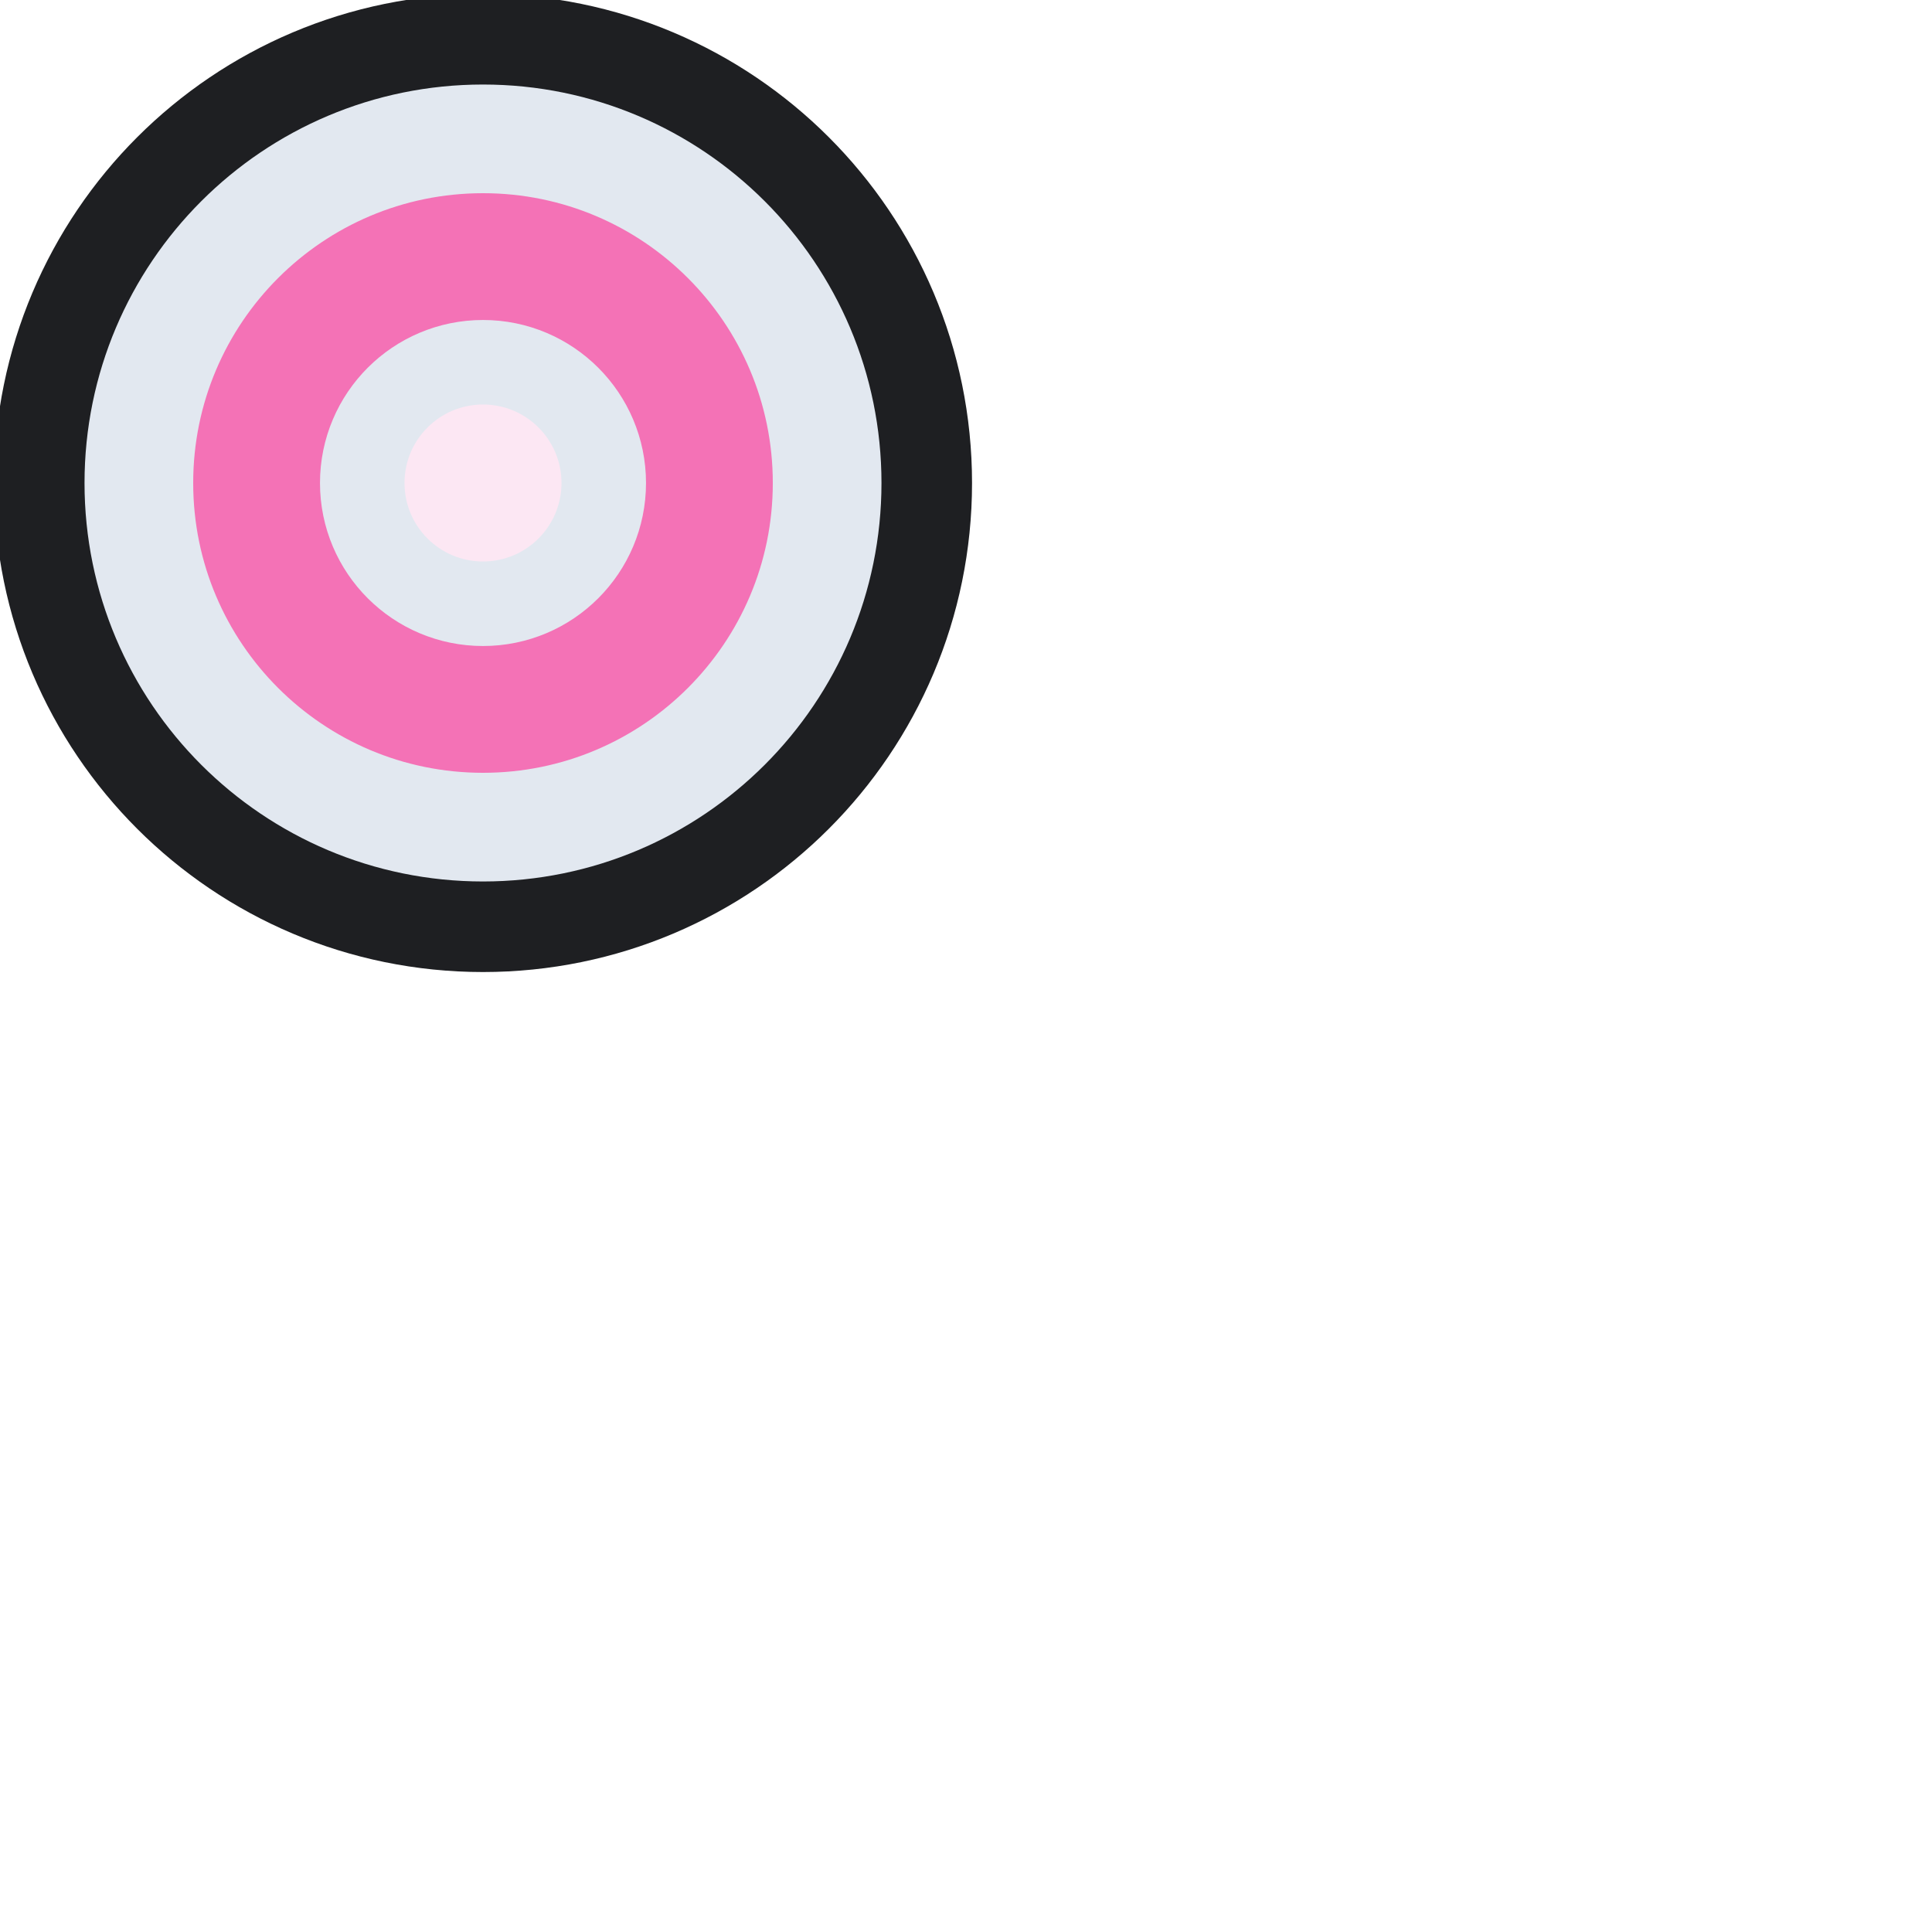
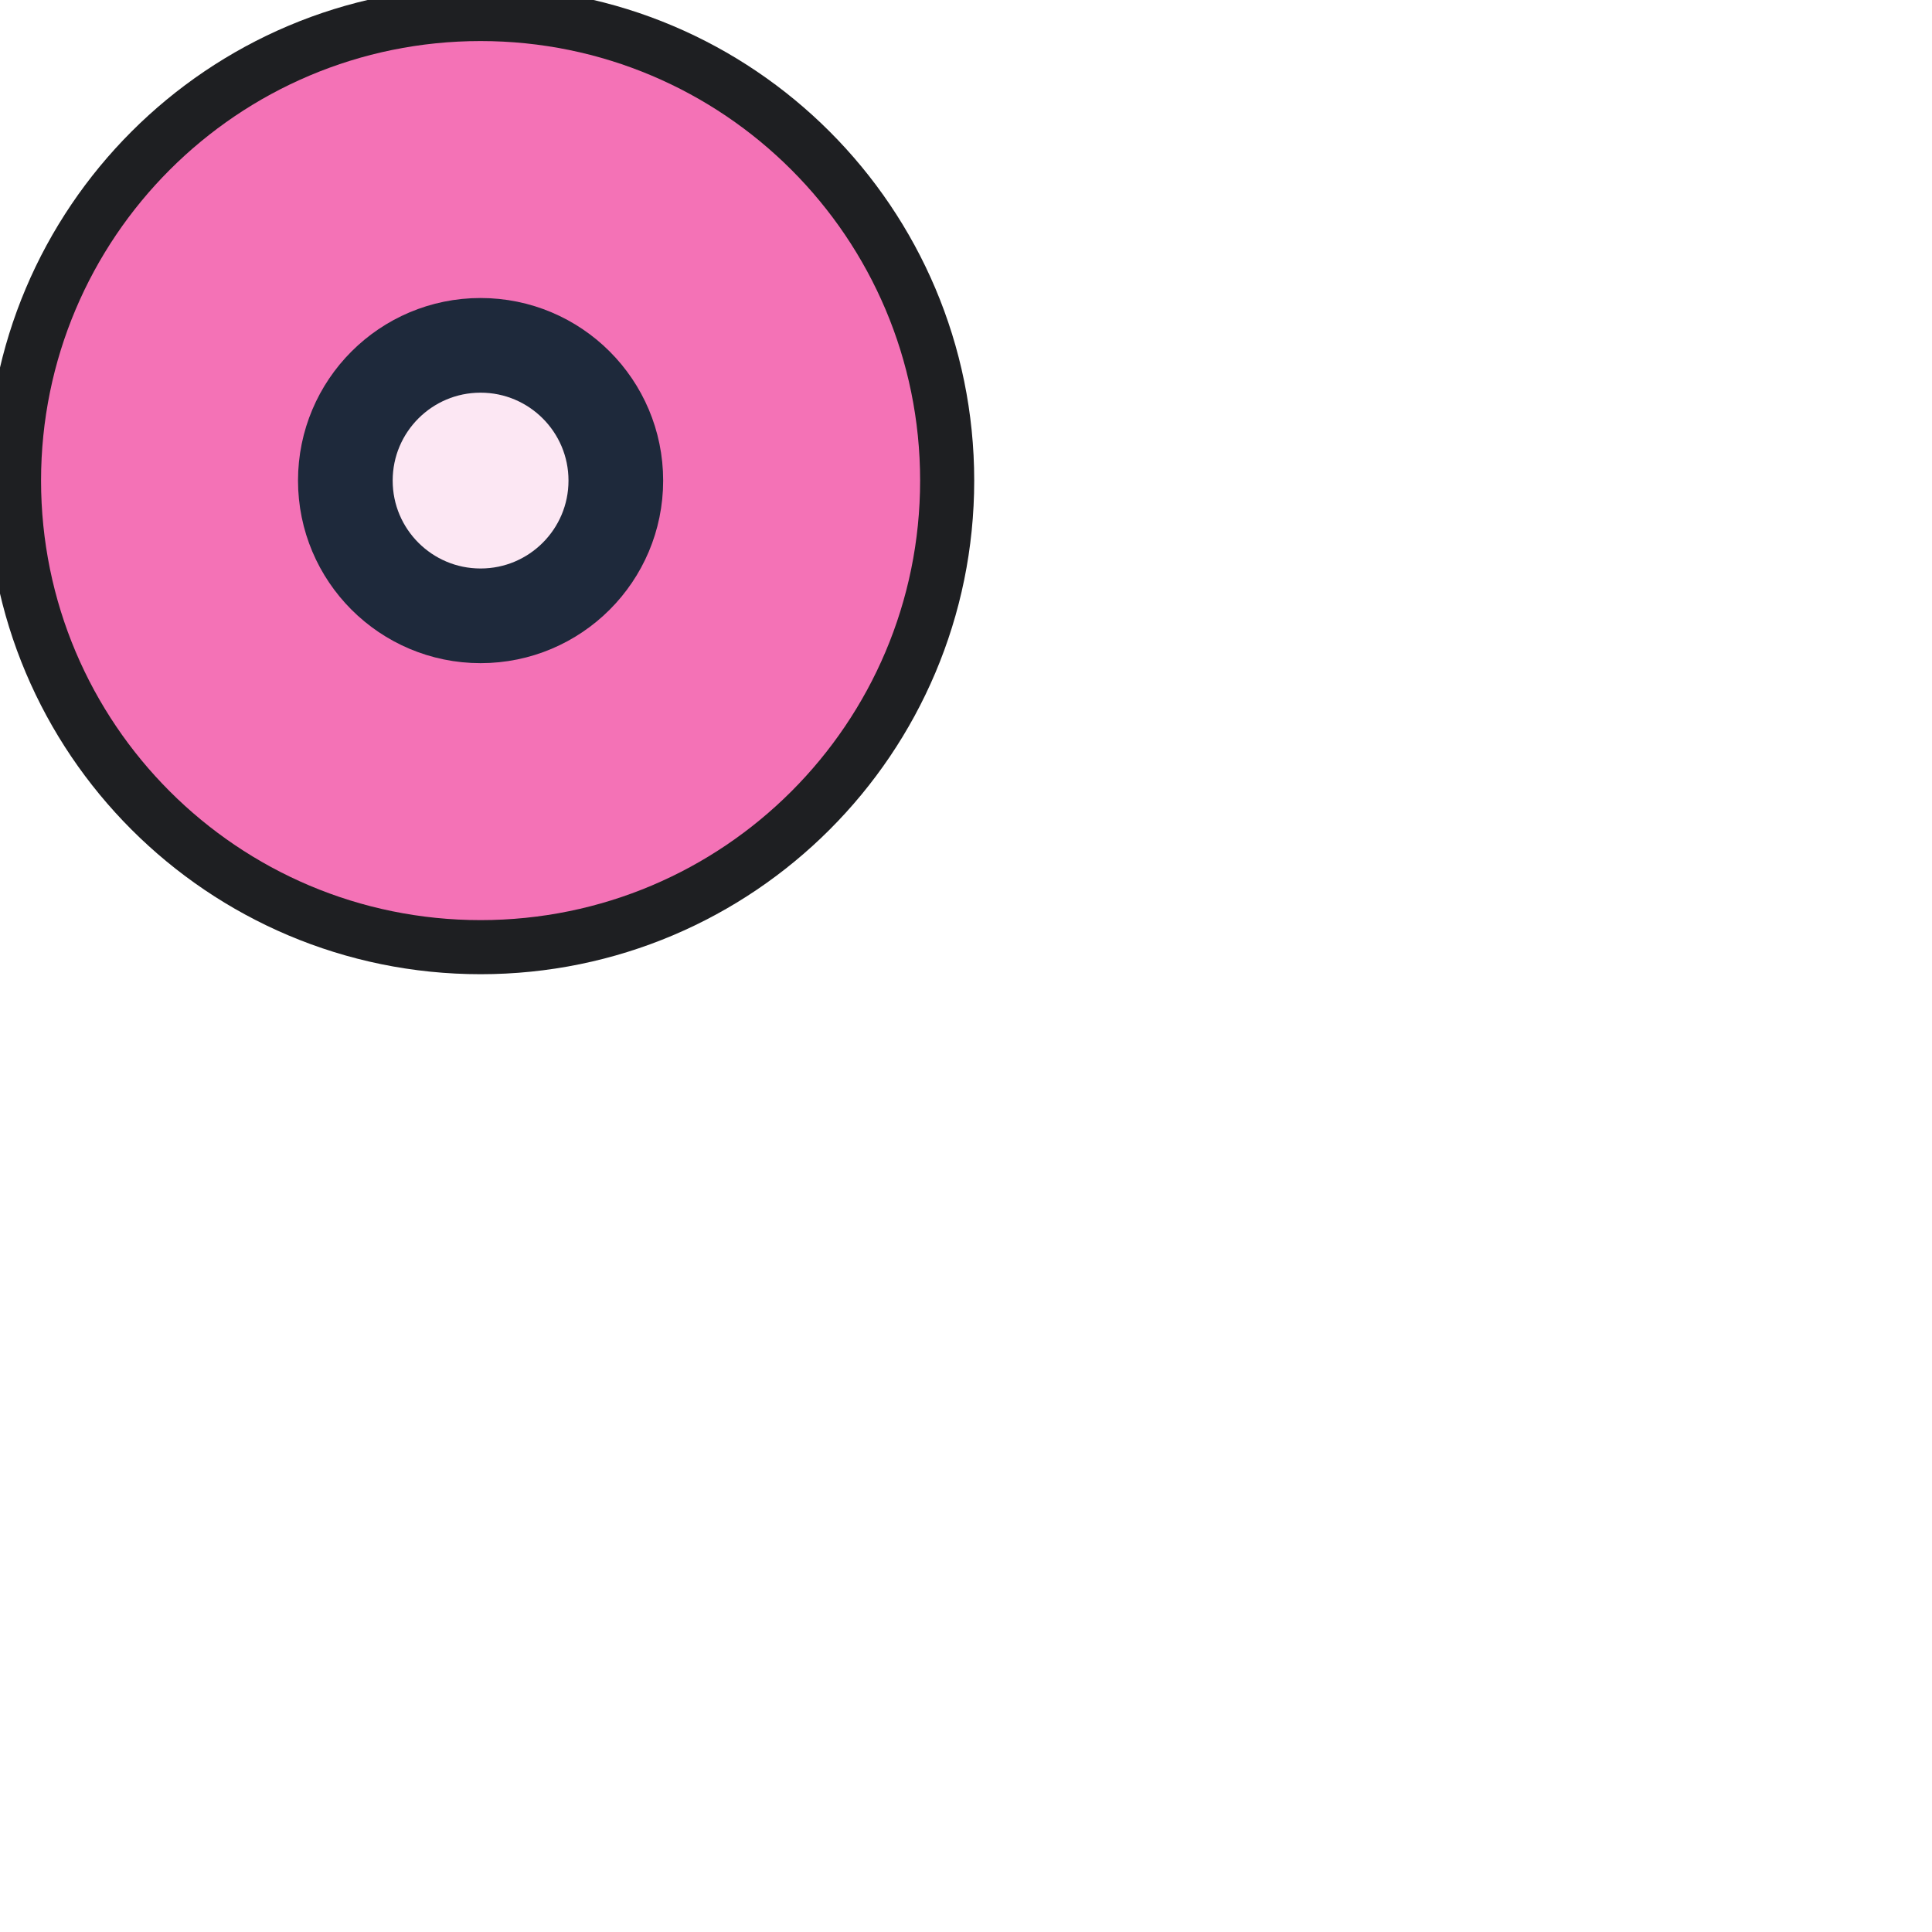
<svg xmlns="http://www.w3.org/2000/svg" width="16" height="16" viewBox="0 0 16 16" fill="none">
-   <circle cx="4" cy="4" r="2.85" stroke="#1E1F22" stroke-width="2.4" />
-   <circle cx="4" cy="4" r="2.85" fill="#F472B6" stroke="#E2E8F0" stroke-width="0.9" />
-   <circle cx="4" cy="4" r="1" fill="#FCE7F3" stroke="#E2E8F0" stroke-width="0.7" />
+   <g transform="translate(-0.5 -0.5) scale(1.12)">
+     <circle cx="4" cy="4" r="2.85" stroke="#1E1F22" stroke-width="1.6" />
+     <circle cx="4" cy="4" r="2.85" fill="#F472B6" stroke="#F472B6" stroke-width="0.8" />
+     <circle cx="4" cy="4" r="1" fill="#FCE7F3" stroke="#1E293B" stroke-width="0.7" />
+   </g>
</svg>
